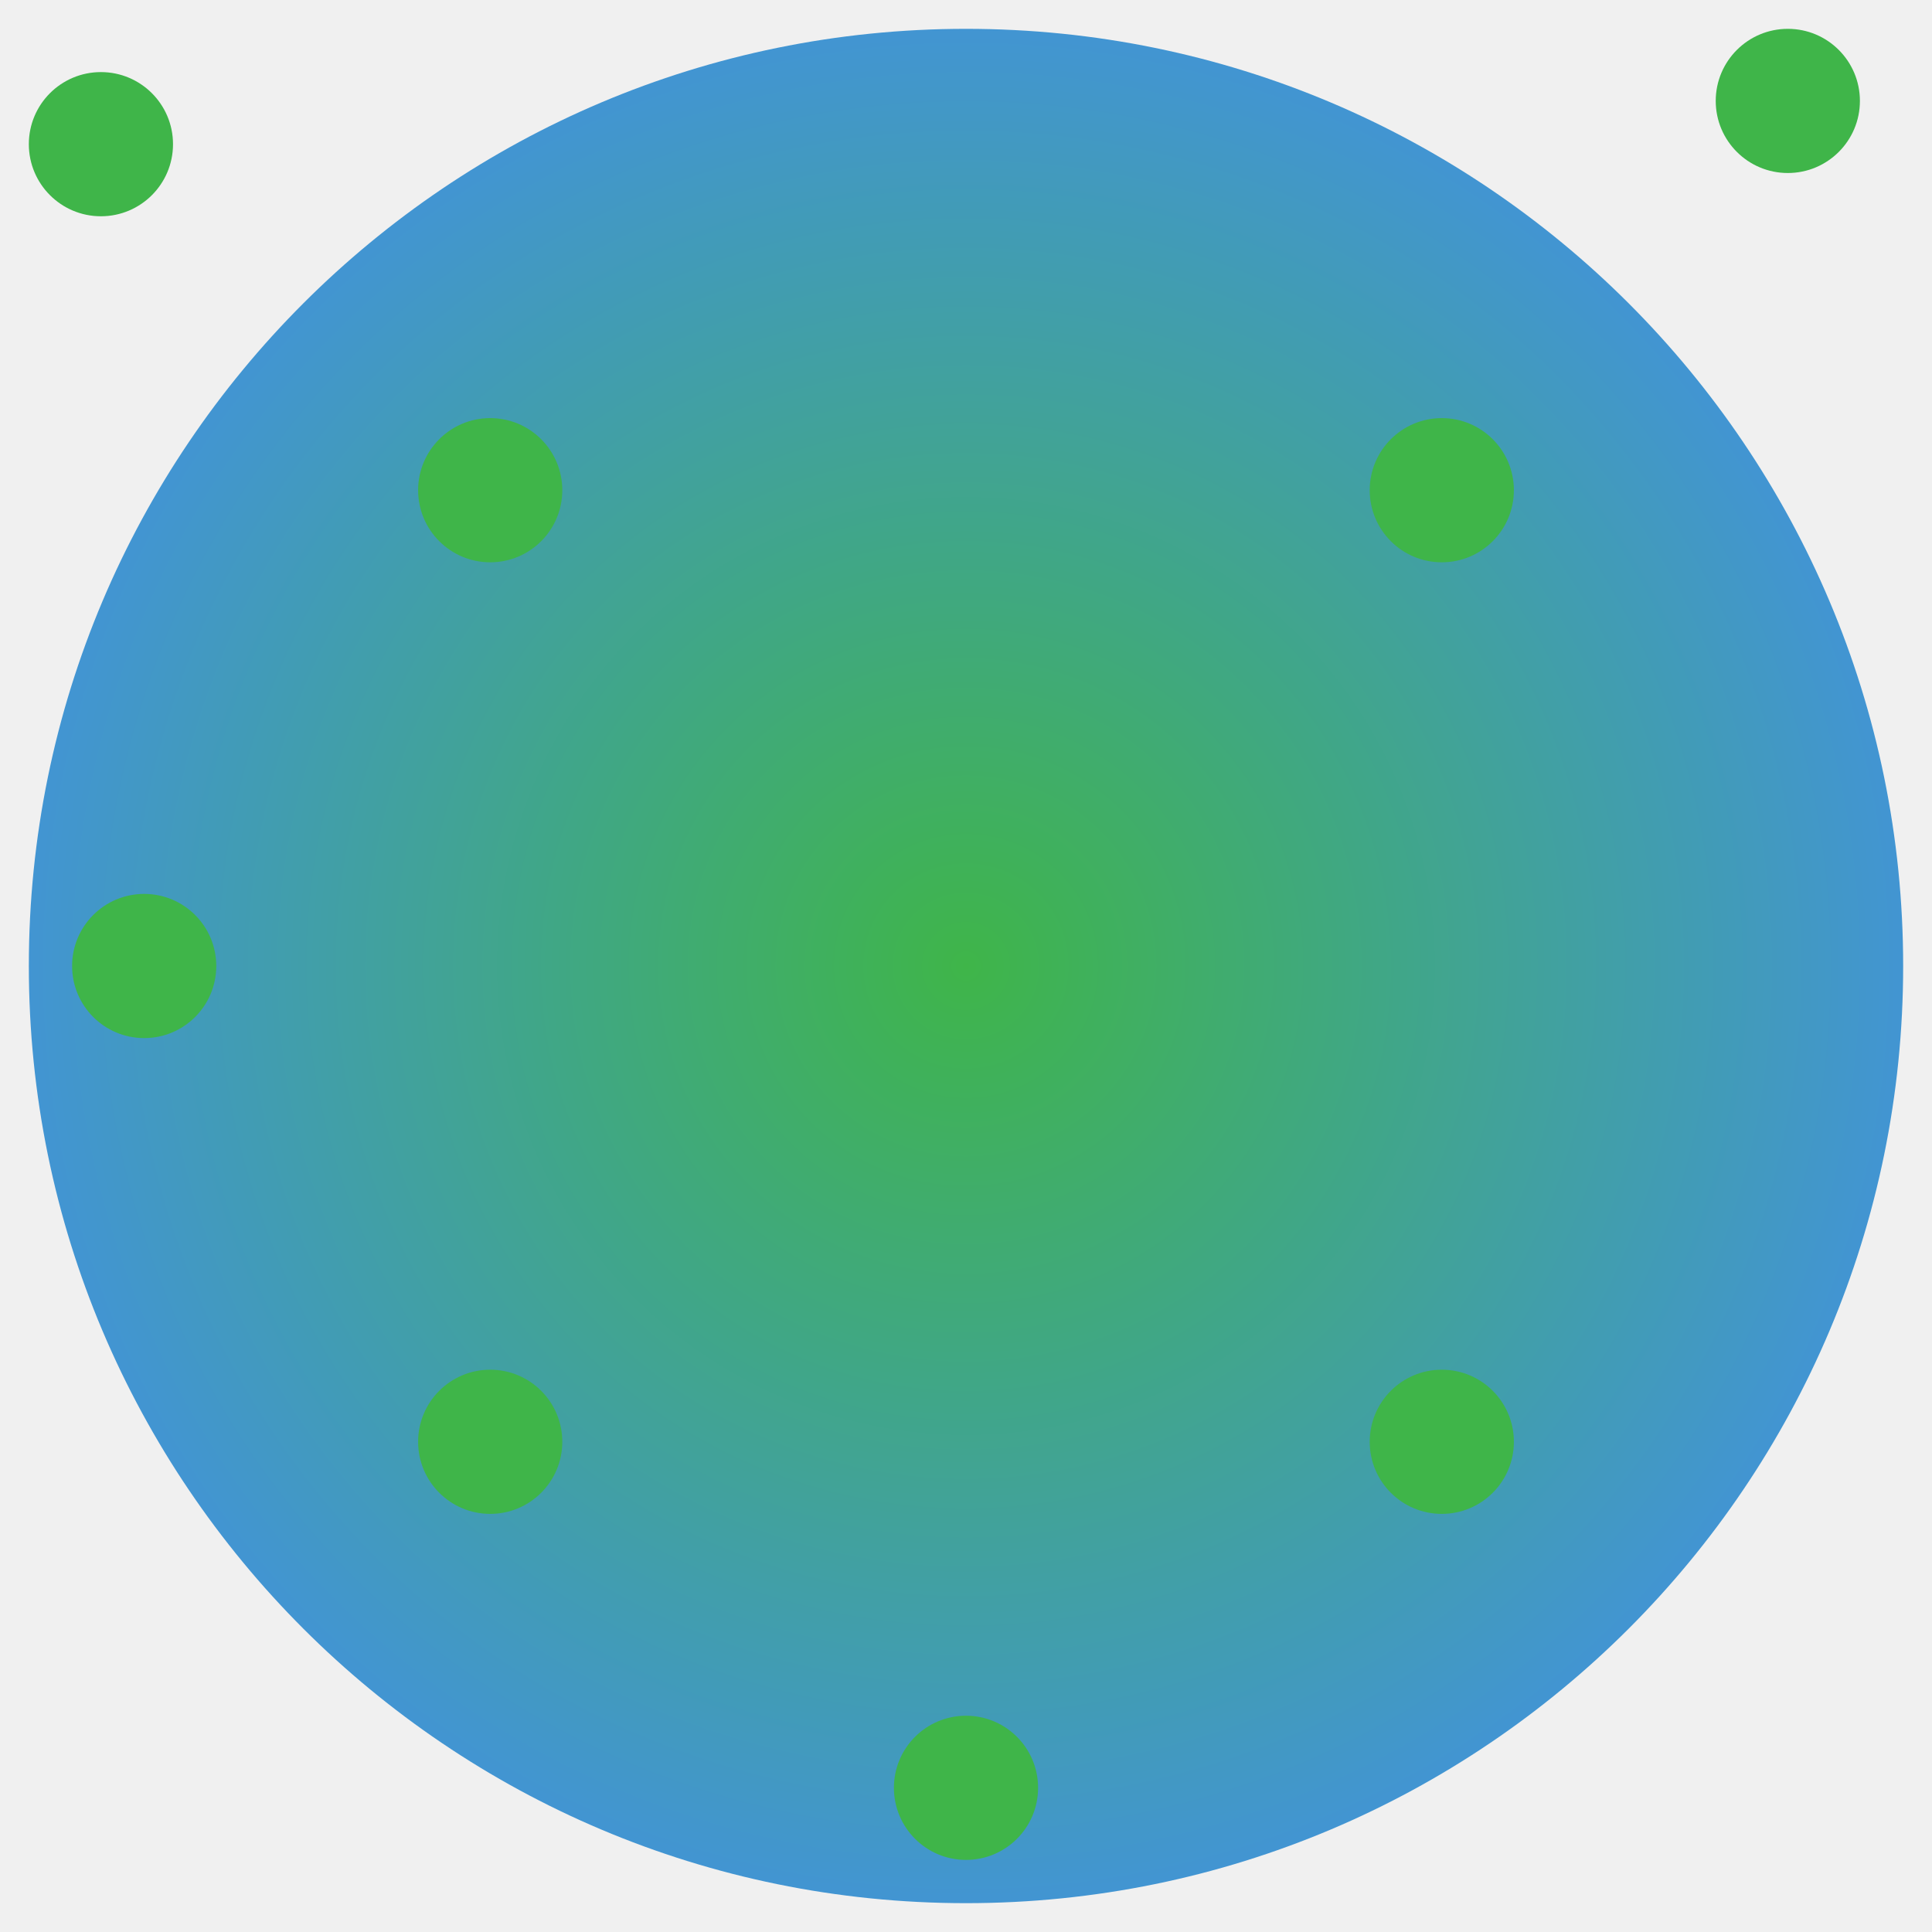
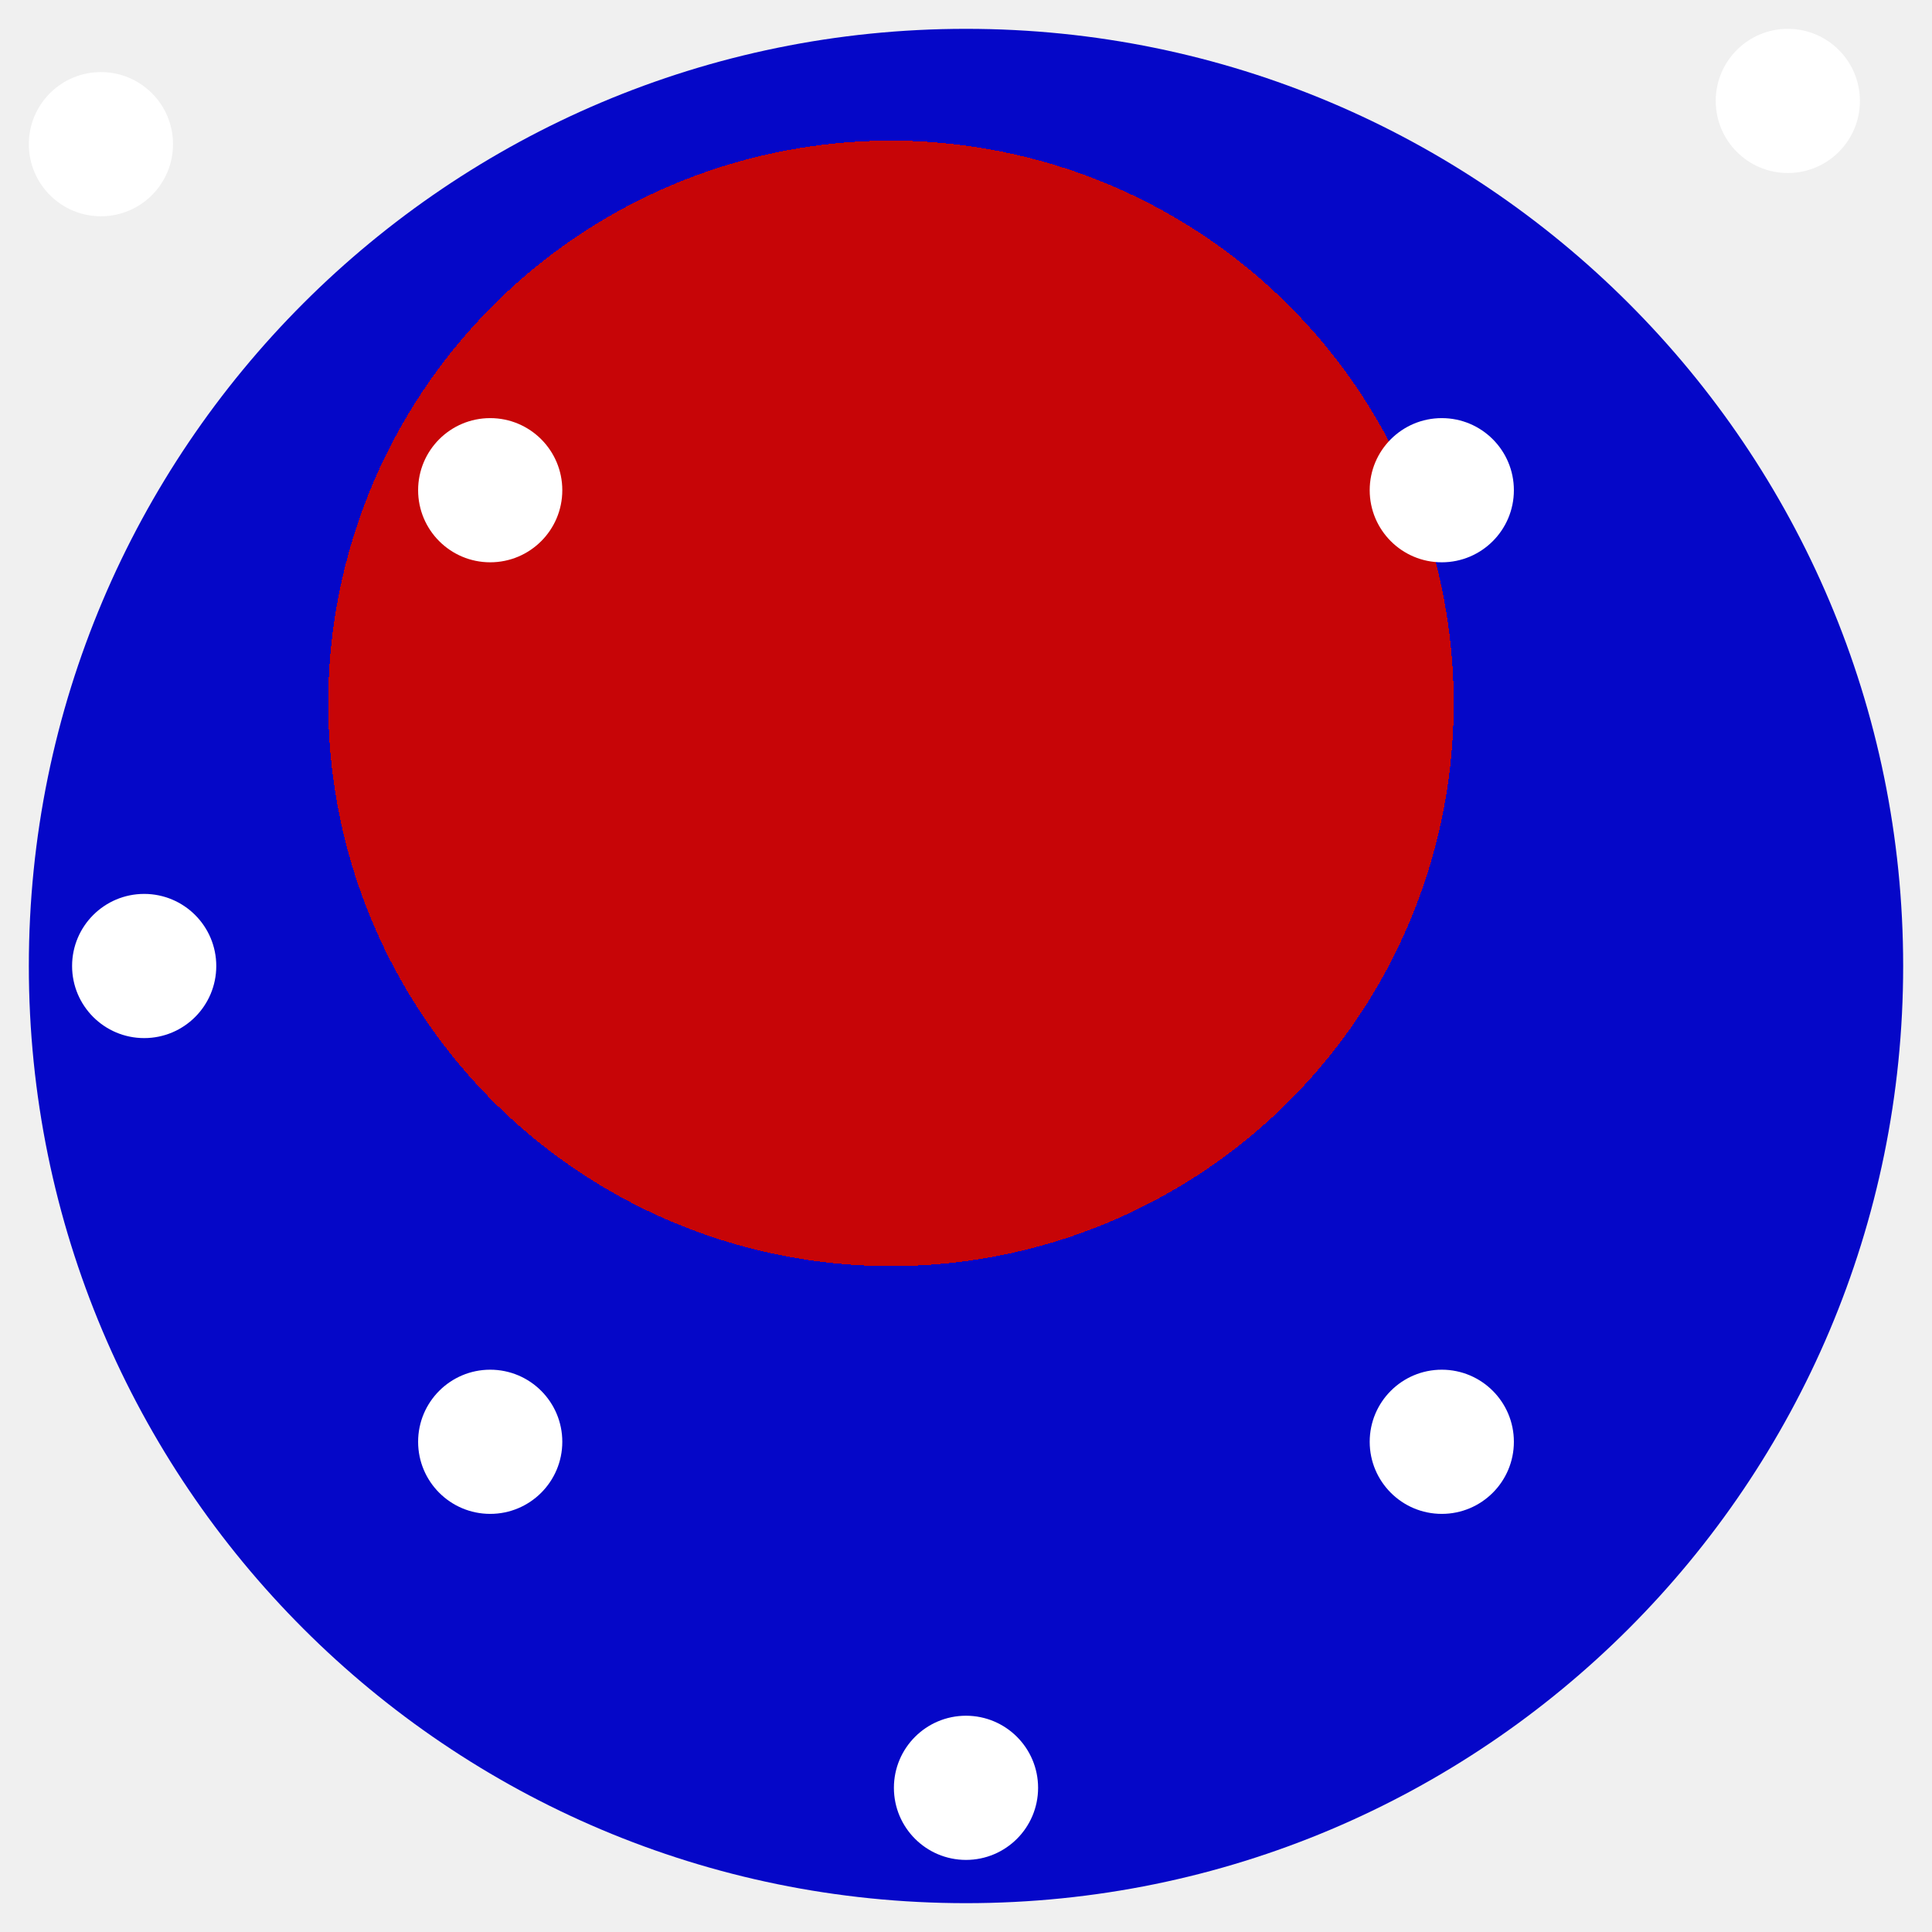
<svg xmlns="http://www.w3.org/2000/svg" width="134" height="134" viewBox="0 0 134 134">
  <defs>
-     <radialGradient id="grad1" cx="50%" cy="50%" r="50%" fx="50%" fy="50%">
-       <stop offset="0%" style="stop-color:rgb(63,181,73);stop-opacity:1" />
-       <stop offset="100%" style="stop-color:rgb(66,149,210);stop-opacity:1" />
+     <radialGradient id="grad1" cx="50%" cy="20%" r="50%" fx="40%" fy="60%">
+       <stop offset="60%" style="stop-color:rgb(199,5,7);stop-opacity:1" />
+       <stop offset="10%" style="stop-color:rgb(5,7,200);stop-opacity:1" />
    </radialGradient>
  </defs>
  <circle cx="67" cy="67" r="65" fill="url(#grad1)" />
-   <g fill="#3fb549">
+   <g fill="#FFFFFF">
    <circle cx="7" cy="10" r="5" />
    <circle cx="67" cy="124" r="5" />
    <circle cx="10" cy="67" r="5" />
    <circle cx="124" cy="7" r="5" />
    <circle cx="34" cy="34" r="5" />
    <circle cx="100" cy="34" r="5" />
    <circle cx="34" cy="100" r="5" />
    <circle cx="100" cy="100" r="5" />
  </g>
</svg>
